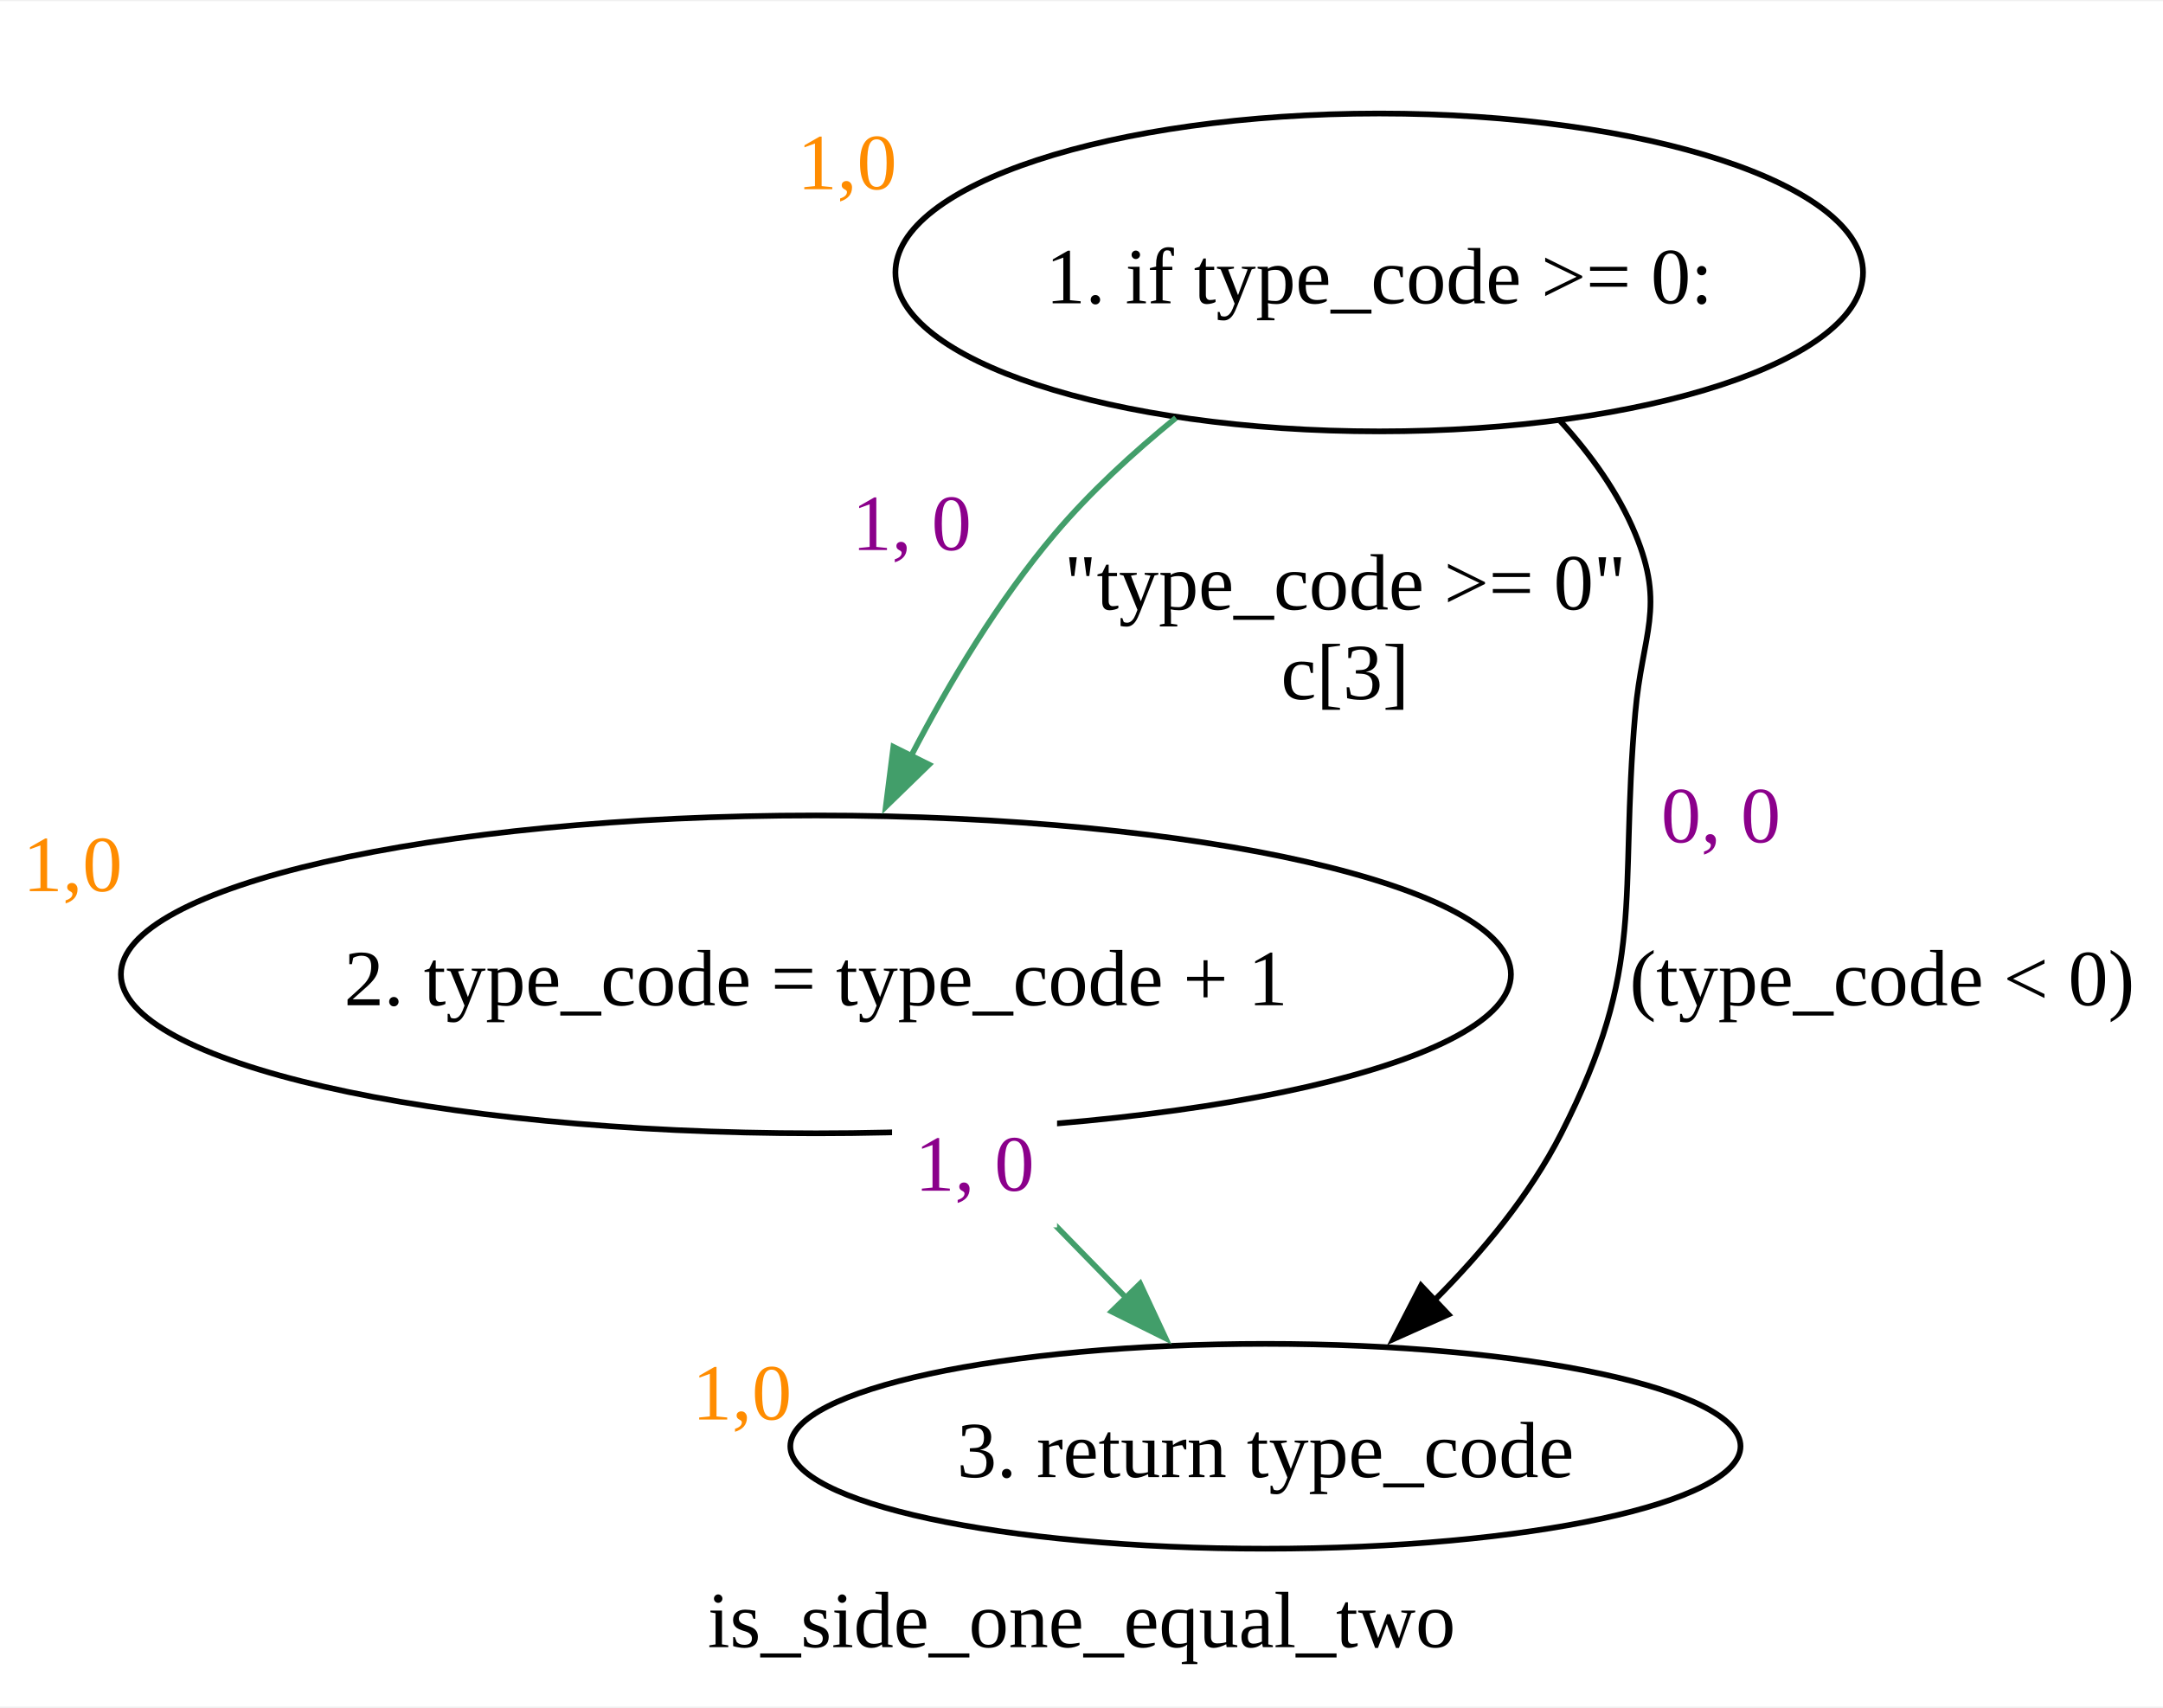
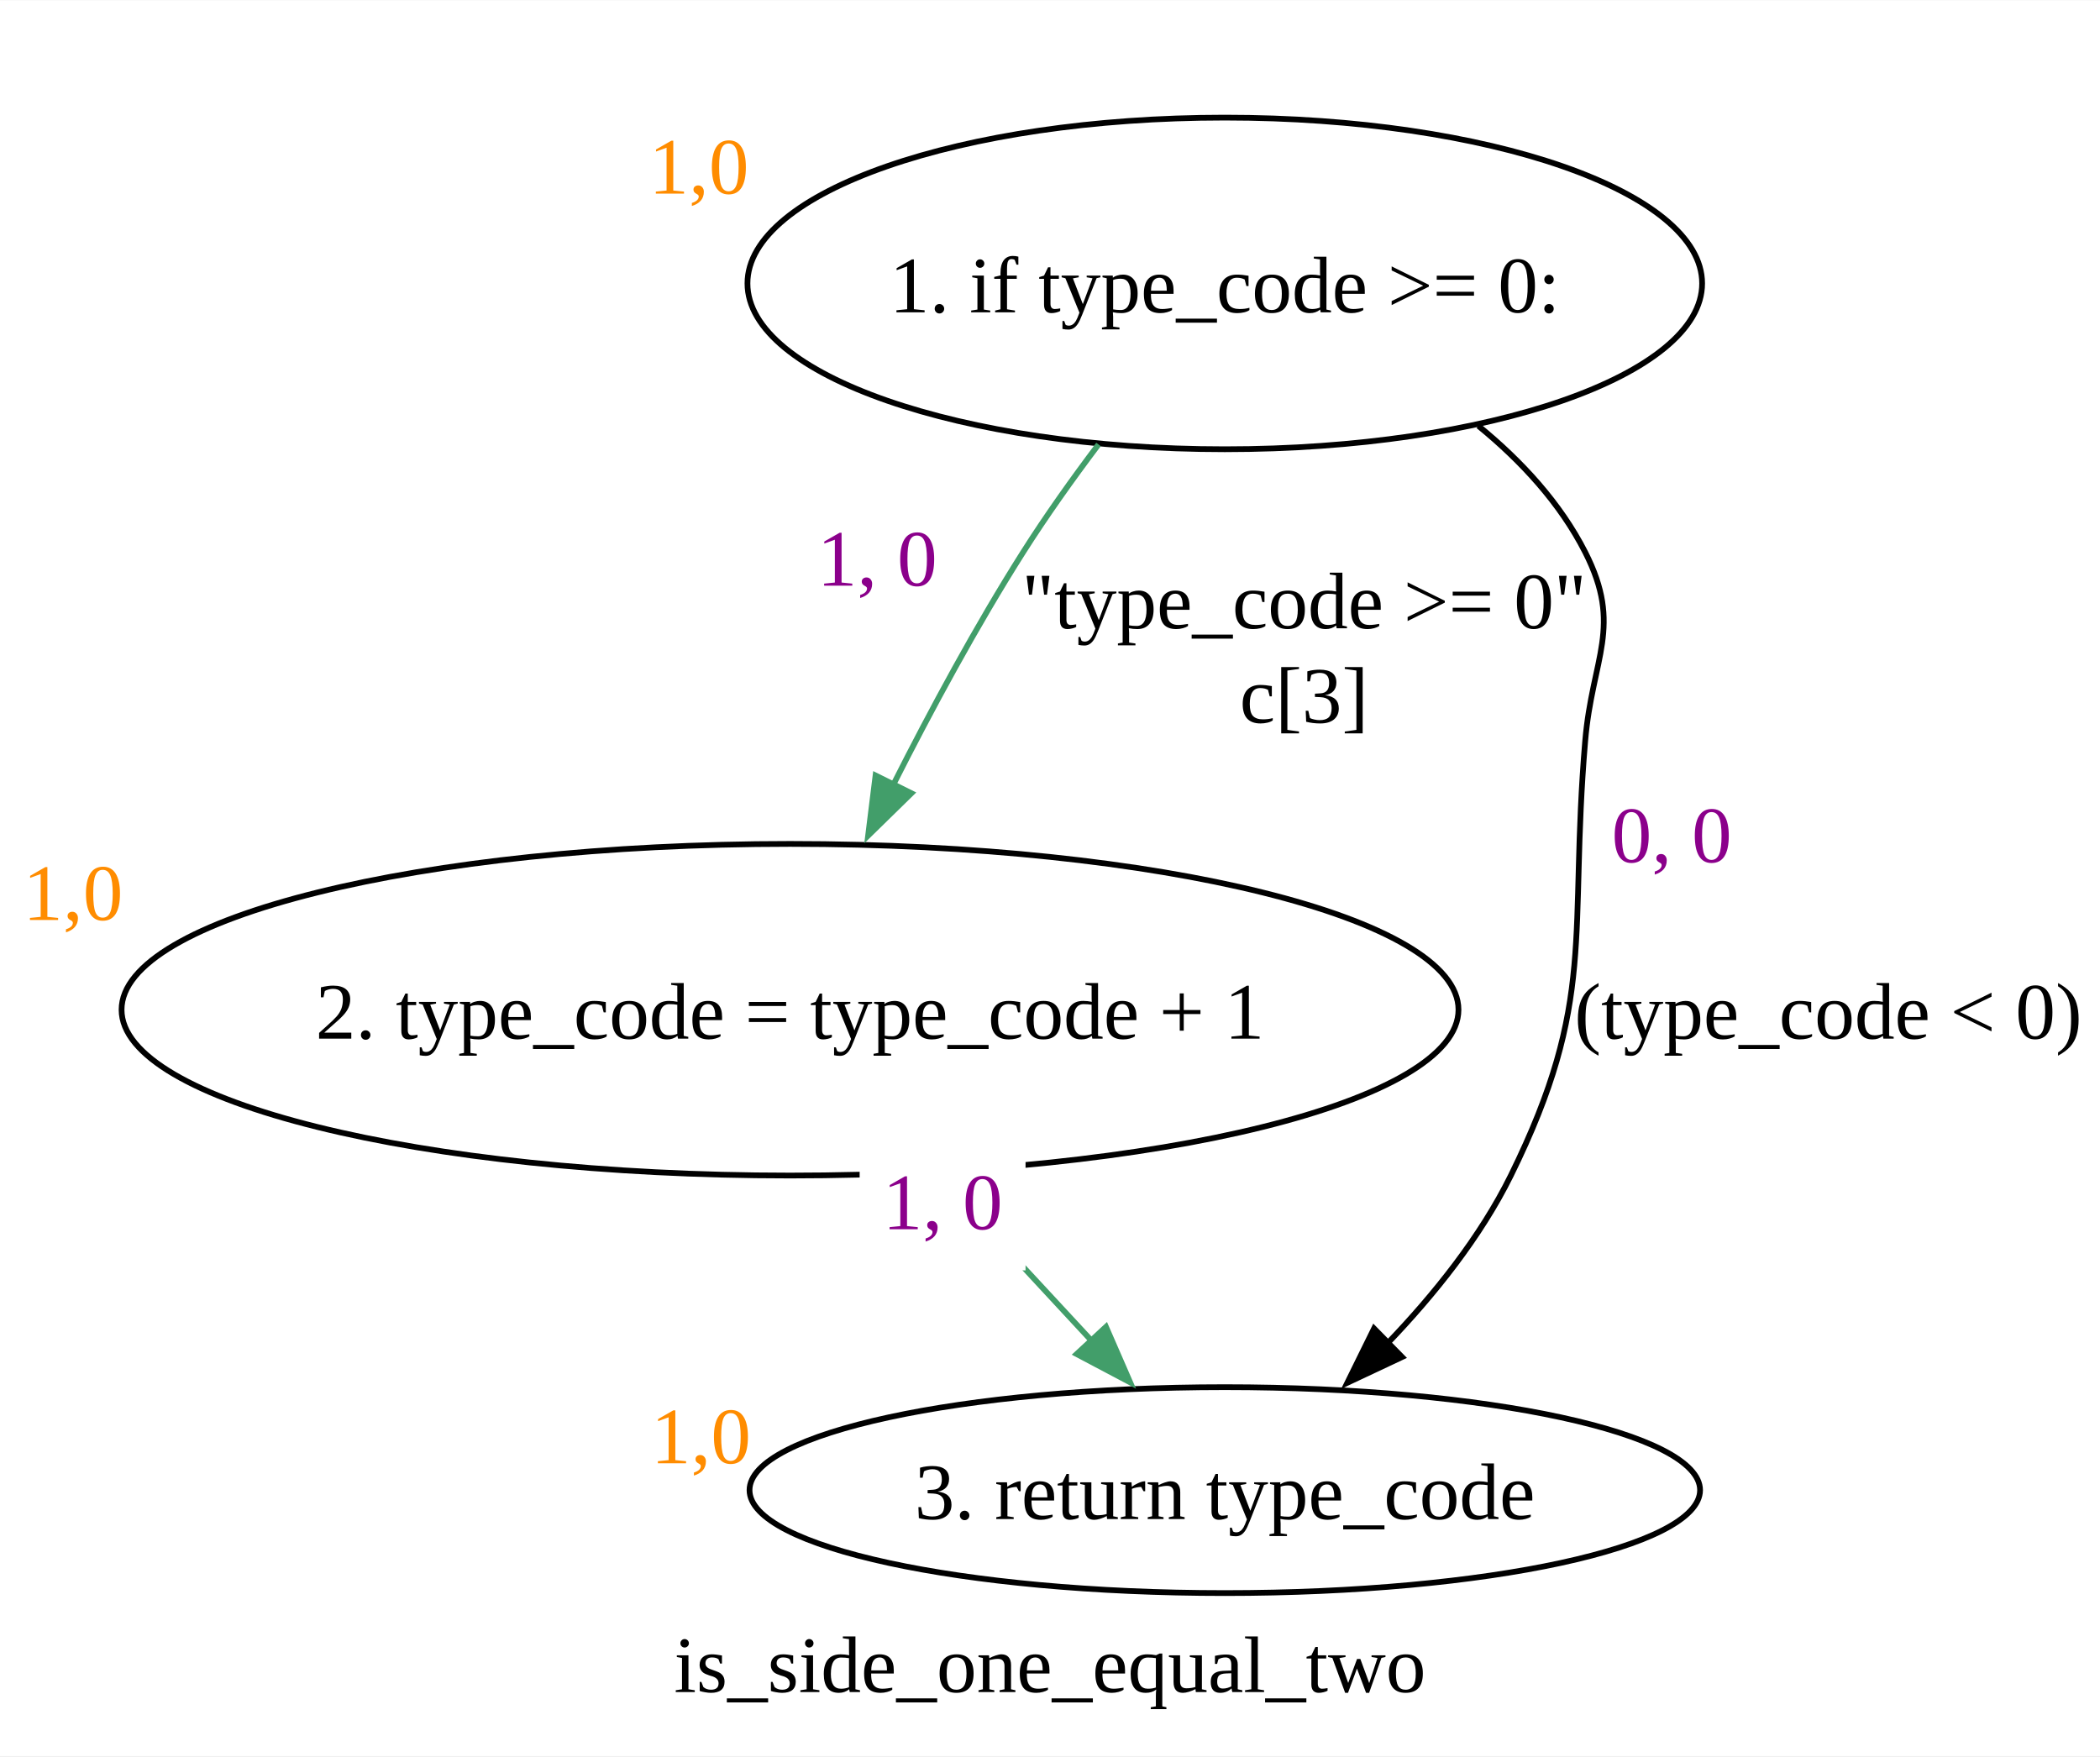
- <svg xmlns="http://www.w3.org/2000/svg" width="380pt" height="300pt" viewBox="0.00 0.00 380.15 299.72">
-   <g id="graph0" class="graph" transform="scale(1 1) rotate(0) translate(4 295.72)">
-     <polygon fill="white" stroke="none" points="-4,4 -4,-295.72 376.15,-295.72 376.15,4 -4,4" />
-     <text text-anchor="middle" x="186.08" y="-6.45" font-family="Times New Roman,serif" font-size="14.00">is_side_one_equal_two</text>
+ <svg xmlns="http://www.w3.org/2000/svg" width="367pt" height="307pt" viewBox="0.00 0.00 367.09 306.97">
+   <g id="graph0" class="graph" transform="scale(1 1) rotate(0) translate(4 302.97)">
+     <polygon fill="white" stroke="none" points="-4,4 -4,-302.97 363.09,-302.97 363.09,4 -4,4" />
+     <text text-anchor="middle" x="179.54" y="-7.2" font-family="Times New Roman,serif" font-size="14.00">is_side_one_equal_two</text>
    <g id="node1" class="node">
-       <ellipse fill="none" stroke="black" cx="238.4" cy="-248.04" rx="85.03" ry="27.93" />
-       <text text-anchor="middle" x="238.4" y="-242.62" font-family="Times New Roman,serif" font-size="14.00">1. if type_code &gt;= 0:</text>
-       <text text-anchor="start" x="136.12" y="-262.67" font-family="Times New Roman,serif" font-size="14.00" fill="darkorange">1,0</text>
+       <ellipse fill="none" stroke="black" cx="210.1" cy="-253.47" rx="83.44" ry="28.99" />
+       <text text-anchor="middle" x="210.1" y="-248.42" font-family="Times New Roman,serif" font-size="14.00">1. if type_code &gt;= 0:</text>
+       <text text-anchor="start" x="109.41" y="-269.17" font-family="Times New Roman,serif" font-size="14.00" fill="darkorange">1,0</text>
    </g>
    <g id="node2" class="node">
-       <ellipse fill="none" stroke="black" cx="139.4" cy="-124.68" rx="122.15" ry="27.93" />
-       <text text-anchor="middle" x="139.4" y="-119.26" font-family="Times New Roman,serif" font-size="14.00">2. type_code = type_code + 1</text>
-       <text text-anchor="start" x="0" y="-139.31" font-family="Times New Roman,serif" font-size="14.00" fill="darkorange">1,0</text>
+       <ellipse fill="none" stroke="black" cx="134.1" cy="-126.49" rx="116.85" ry="28.99" />
+       <text text-anchor="middle" x="134.1" y="-121.44" font-family="Times New Roman,serif" font-size="14.00">2. type_code = type_code + 1</text>
+       <text text-anchor="start" x="0" y="-142.18" font-family="Times New Roman,serif" font-size="14.00" fill="darkorange">1,0</text>
    </g>
    <g id="edge1" class="edge">
-       <path fill="none" stroke="#429e6a" d="M202.67,-222.48C195.13,-216.35 187.59,-209.42 181.4,-202.11 171.52,-190.44 162.89,-176.09 156.08,-162.98" />
-       <polygon fill="#429e6a" stroke="#429e6a" points="159.28,-161.55 151.68,-154.16 153.01,-164.67 159.28,-161.55" />
-       <text text-anchor="middle" x="232.4" y="-188.81" font-family="Times New Roman,serif" font-size="14.00">"type_code &gt;= 0"</text>
-       <text text-anchor="middle" x="232.4" y="-173.06" font-family="Times New Roman,serif" font-size="14.00">c[3]</text>
-       <polygon fill="white" stroke="none" points="141.73,-192.81 141.73,-216.56 170.73,-216.56 170.73,-192.81 141.73,-192.81" />
-       <text text-anchor="start" x="145.73" y="-199.26" font-family="Times New Roman,serif" font-size="14.00" fill="darkmagenta">1, 0</text>
+       <path fill="none" stroke="#429e6a" d="M188.03,-225.32C183.46,-219.27 178.84,-212.77 174.85,-206.48 166.7,-193.63 158.78,-178.95 152.12,-165.77" />
+       <polygon fill="#429e6a" stroke="#429e6a" points="155.32,-164.34 147.75,-156.93 149.05,-167.45 155.32,-164.34" />
+       <text text-anchor="middle" x="223.97" y="-193.18" font-family="Times New Roman,serif" font-size="14.00">"type_code &gt;= 0"</text>
+       <text text-anchor="middle" x="223.97" y="-176.68" font-family="Times New Roman,serif" font-size="14.00">c[3]</text>
+       <polygon fill="white" stroke="none" points="134.83,-193.43 134.83,-217.93 163.83,-217.93 163.83,-193.43 134.83,-193.43" />
+       <text text-anchor="start" x="138.83" y="-200.63" font-family="Times New Roman,serif" font-size="14.00" fill="darkmagenta">1, 0</text>
    </g>
    <g id="node3" class="node">
-       <ellipse fill="none" stroke="black" cx="218.4" cy="-41.75" rx="83.5" ry="18" />
-       <text text-anchor="middle" x="218.4" y="-36.33" font-family="Times New Roman,serif" font-size="14.00">3. return type_code</text>
-       <text text-anchor="start" x="117.65" y="-46.45" font-family="Times New Roman,serif" font-size="14.00" fill="darkorange">1,0</text>
+       <ellipse fill="none" stroke="black" cx="210.1" cy="-42.5" rx="83.08" ry="18" />
+       <text text-anchor="middle" x="210.1" y="-37.45" font-family="Times New Roman,serif" font-size="14.00">3. return type_code</text>
+       <text text-anchor="start" x="109.77" y="-47.2" font-family="Times New Roman,serif" font-size="14.00" fill="darkorange">1,0</text>
    </g>
    <g id="edge2" class="edge">
-       <path fill="none" stroke="black" d="M270.23,-221.91C275.6,-216.03 280.4,-209.35 283.4,-202.11 288.76,-189.18 284.62,-184.56 283.4,-170.61 280.5,-137.41 285.51,-126.46 270.4,-96.75 264.92,-85.96 256.55,-75.88 248.13,-67.43" />
-       <polygon fill="black" stroke="black" points="250.56,-64.91 240.89,-60.58 245.75,-69.99 250.56,-64.91" />
-       <text text-anchor="middle" x="326.78" y="-119.26" font-family="Times New Roman,serif" font-size="14.00">(type_code &lt; 0)</text>
-       <polygon fill="white" stroke="none" points="283.95,-141.44 283.95,-165.19 312.95,-165.19 312.95,-141.44 283.95,-141.44" />
-       <text text-anchor="start" x="287.95" y="-147.89" font-family="Times New Roman,serif" font-size="14.00" fill="darkmagenta">0, 0</text>
+       <path fill="none" stroke="black" d="M254.43,-228.56C261.96,-222.41 268.74,-215.05 273.1,-206.48 279.74,-193.41 274.34,-188.1 273.1,-173.48 270.2,-139.34 275.25,-128.23 260.1,-97.5 254.8,-86.76 246.68,-76.64 238.51,-68.13" />
+       <polygon fill="black" stroke="black" points="241.09,-65.77 231.51,-61.26 236.19,-70.76 241.09,-65.77" />
+       <text text-anchor="middle" x="315.59" y="-121.44" font-family="Times New Roman,serif" font-size="14.00">(type_code &lt; 0)</text>
+       <polygon fill="white" stroke="none" points="273.73,-145.08 273.73,-169.58 302.73,-169.58 302.73,-145.08 273.73,-145.08" />
+       <text text-anchor="start" x="277.73" y="-152.28" font-family="Times New Roman,serif" font-size="14.00" fill="darkmagenta">0, 0</text>
    </g>
    <g id="edge3" class="edge">
-       <path fill="none" stroke="#429e6a" d="M165.27,-97.18C174.5,-87.72 184.87,-77.1 193.98,-67.77" />
-       <polygon fill="#429e6a" stroke="#429e6a" points="196.38,-70.32 200.86,-60.72 191.37,-65.43 196.38,-70.32" />
-       <polygon fill="white" stroke="none" points="152.78,-80.22 152.78,-103.97 181.78,-103.97 181.78,-80.22 152.78,-80.22" />
-       <text text-anchor="start" x="156.78" y="-86.67" font-family="Times New Roman,serif" font-size="14.00" fill="darkmagenta">1, 0</text>
+       <path fill="none" stroke="#429e6a" d="M159.83,-97.73C168.57,-88.3 178.29,-77.81 186.83,-68.6" />
+       <polygon fill="#429e6a" stroke="#429e6a" points="189.33,-71.05 193.56,-61.34 184.2,-66.29 189.33,-71.05" />
+       <polygon fill="white" stroke="none" points="146.27,-80.92 146.27,-105.42 175.27,-105.42 175.27,-80.92 146.27,-80.92" />
+       <text text-anchor="start" x="150.27" y="-88.12" font-family="Times New Roman,serif" font-size="14.00" fill="darkmagenta">1, 0</text>
    </g>
  </g>
</svg>
